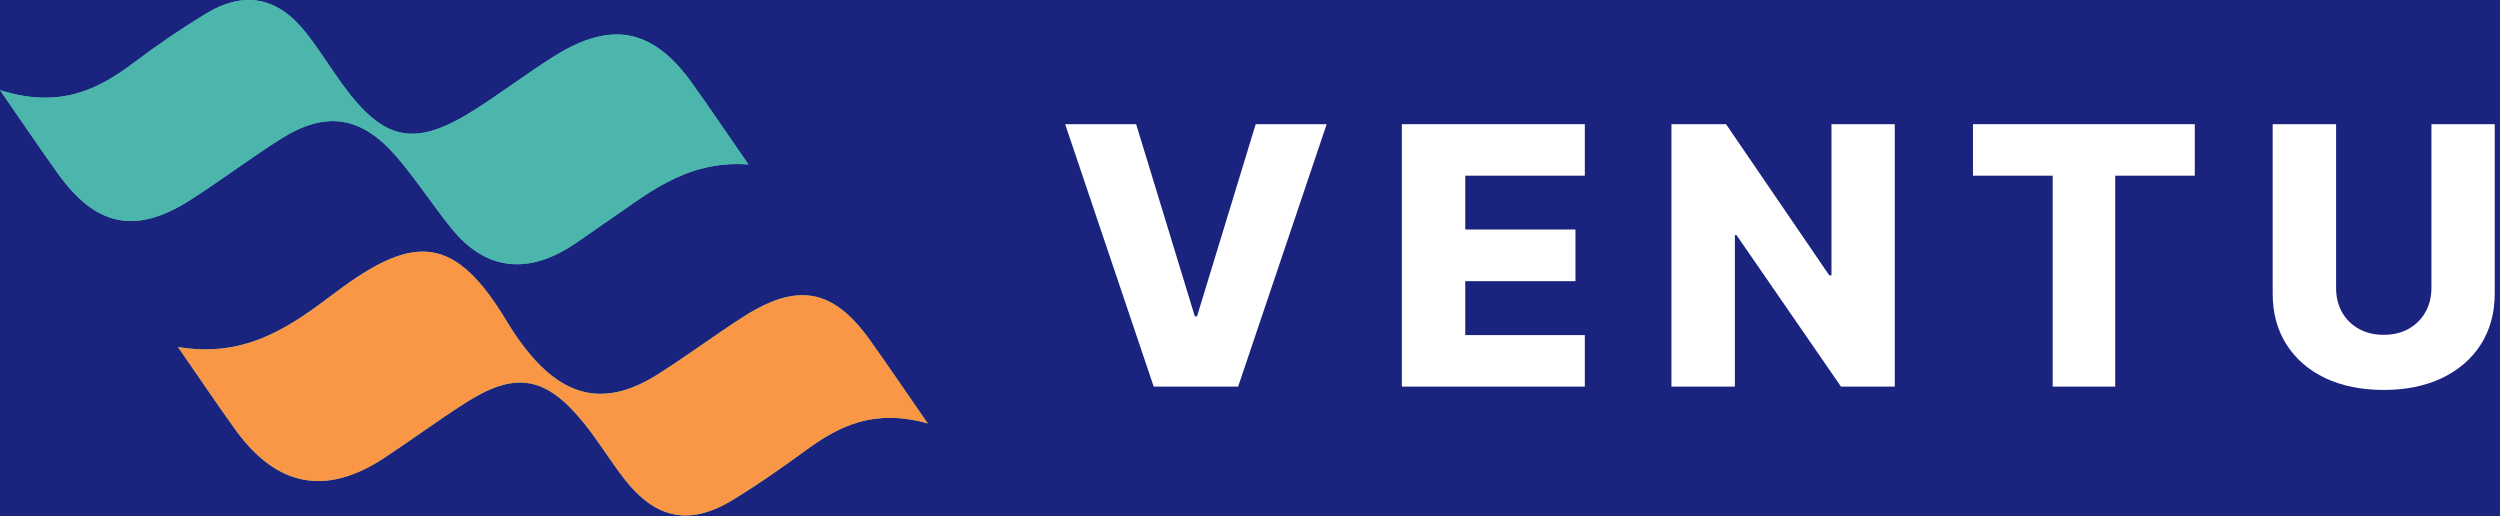
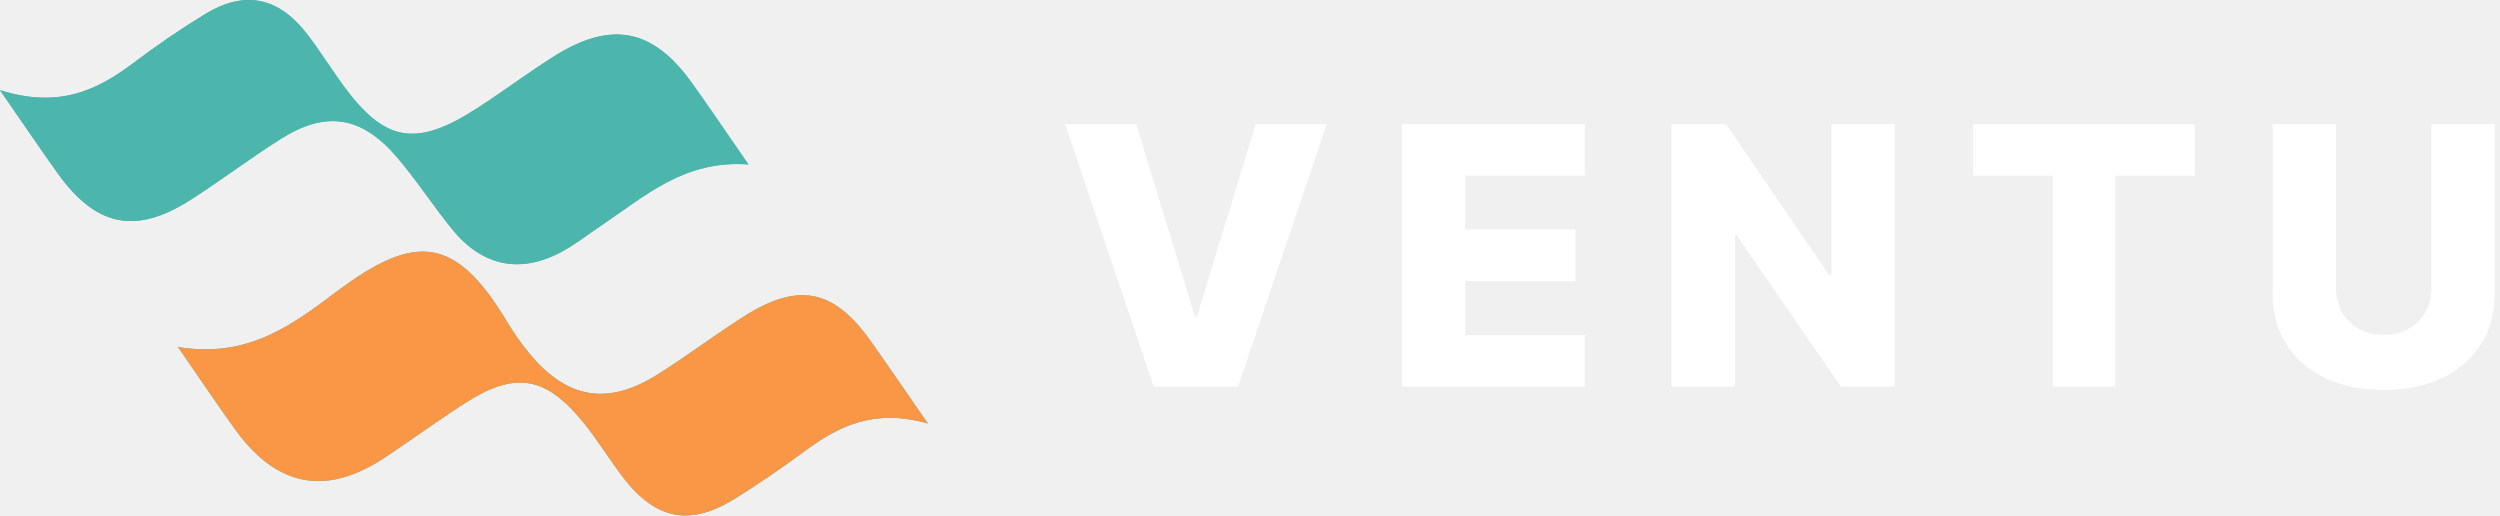
<svg xmlns="http://www.w3.org/2000/svg" width="194" height="40" viewBox="0 0 194 40" fill="none">
-   <rect width="194" height="40" fill="#F5F5F5" />
-   <mask id="path-1-inside-1_0_1" fill="white">
-     <path d="M-29 -34H241V1044H-29V-34Z" />
-   </mask>
-   <path d="M-29 -34H241V1044H-29V-34Z" fill="white" />
-   <path d="M240 -34V1044H242V-34H240Z" fill="#C7C7C7" mask="url(#path-1-inside-1_0_1)" />
-   <rect x="-29" y="-34" width="270" height="109" fill="#1A237E" />
  <path d="M88.165 9.636L92.719 24.551H92.888L97.442 9.636H102.95L96.079 30H89.527L82.656 9.636H88.165Z" fill="white" />
  <path d="M108.783 30V9.636H122.982V13.633H113.705V17.81H122.256V21.817H113.705V26.003H122.982V30H108.783Z" fill="white" />
  <path d="M147.035 9.636V30H142.859L134.755 18.247H134.626V30H129.704V9.636H133.94L141.954 21.369H142.123V9.636H147.035Z" fill="white" />
  <path d="M153.104 13.633V9.636H170.315V13.633H164.141V30H159.288V13.633H153.104Z" fill="white" />
  <path d="M188.679 9.636H193.591V22.771C193.591 24.289 193.229 25.612 192.507 26.739C191.784 27.859 190.777 28.727 189.484 29.344C188.191 29.954 186.69 30.259 184.98 30.259C183.25 30.259 181.738 29.954 180.446 29.344C179.153 28.727 178.149 27.859 177.433 26.739C176.717 25.612 176.359 24.289 176.359 22.771V9.636H181.281V22.344C181.281 23.046 181.433 23.673 181.738 24.223C182.05 24.773 182.484 25.204 183.041 25.516C183.598 25.827 184.244 25.983 184.98 25.983C185.716 25.983 186.359 25.827 186.909 25.516C187.466 25.204 187.9 24.773 188.211 24.223C188.523 23.673 188.679 23.046 188.679 22.344V9.636Z" fill="white" />
-   <g clip-path="url(#clip0_0_1)">
+   <g clip-path="url(#clip0_1_44)">
    <path d="M8.94839e-06 6.996C1.976 9.847 3.211 11.688 4.506 13.487C7.465 17.594 10.536 18.221 14.771 15.519C17.146 14.003 19.396 12.292 21.778 10.787C25.28 8.575 28.041 8.986 30.777 12.168C32.318 13.961 33.603 15.968 35.099 17.802C37.493 20.738 40.505 21.287 43.783 19.426C44.813 18.842 45.753 18.103 46.739 17.443C50.071 15.213 53.117 12.393 58.081 12.764C56.335 10.244 55.022 8.285 53.644 6.373C50.638 2.202 47.395 1.588 42.964 4.388C40.958 5.656 39.055 7.083 37.063 8.373C32.255 11.486 29.847 11.052 26.551 6.516C25.593 5.199 24.743 3.802 23.735 2.526C21.543 -0.25 18.943 -0.749 15.935 1.083C14.036 2.239 12.192 3.501 10.418 4.839C7.602 6.965 4.642 8.456 0 6.996L8.94839e-06 6.996Z" fill="#4DB6AC" />
    <path d="M13.809 26.927C15.596 29.506 16.904 31.464 18.284 33.37C21.481 37.785 25.308 38.506 29.801 35.544C31.912 34.153 33.951 32.654 36.077 31.288C39.978 28.783 42.338 29.169 45.289 32.805C46.409 34.185 47.329 35.724 48.419 37.129C50.893 40.32 53.544 40.84 56.952 38.744C58.851 37.577 60.685 36.298 62.482 34.98C65.084 33.072 67.806 31.678 72 32.863C70.192 30.255 68.879 28.311 67.517 26.403C64.662 22.407 61.907 21.884 57.675 24.588C55.421 26.029 53.278 27.643 51.013 29.068C47.194 31.47 44.084 30.97 41.186 27.555C40.516 26.766 39.91 25.909 39.38 25.021C35.338 18.261 32.206 18.061 26.108 22.64C22.691 25.206 19.21 27.834 13.809 26.927L13.809 26.927Z" fill="#4DB6AC" />
    <path d="M0 6.996C4.642 8.456 7.602 6.965 10.418 4.839C12.192 3.501 14.036 2.239 15.935 1.083C18.943 -0.749 21.543 -0.25 23.735 2.526C24.743 3.802 25.593 5.199 26.551 6.516C29.847 11.052 32.255 11.486 37.063 8.373C39.055 7.083 40.958 5.656 42.964 4.388C47.395 1.588 50.638 2.202 53.644 6.373C55.022 8.285 56.335 10.244 58.081 12.764C53.117 12.393 50.071 15.213 46.739 17.443C45.753 18.103 44.813 18.842 43.783 19.426C40.505 21.287 37.493 20.738 35.099 17.802C33.603 15.968 32.318 13.961 30.777 12.168C28.041 8.986 25.28 8.575 21.778 10.787C19.396 12.292 17.146 14.003 14.771 15.519C10.536 18.221 7.465 17.594 4.506 13.487C3.211 11.688 1.976 9.847 8.94839e-06 6.996L0 6.996Z" fill="#4DB6AC" />
    <path d="M13.809 26.927C19.21 27.834 22.691 25.206 26.108 22.64C32.206 18.061 35.338 18.261 39.38 25.021C39.91 25.909 40.516 26.766 41.186 27.555C44.084 30.97 47.194 31.47 51.013 29.068C53.278 27.643 55.421 26.029 57.675 24.588C61.907 21.884 64.662 22.407 67.517 26.403C68.879 28.311 70.192 30.254 72 32.863C67.806 31.678 65.084 33.072 62.482 34.98C60.685 36.298 58.851 37.577 56.952 38.744C53.544 40.84 50.893 40.32 48.419 37.129C47.329 35.723 46.409 34.185 45.289 32.805C42.338 29.169 39.978 28.783 36.077 31.288C33.951 32.654 31.912 34.153 29.801 35.544C25.308 38.506 21.481 37.785 18.284 33.37C16.904 31.464 15.596 29.506 13.809 26.927L13.809 26.927Z" fill="#F99746" />
  </g>
  <defs>
-     <clipPath id="clip0_0_1">
+     <clipPath id="clip0_1_44">
      <rect width="72" height="40" fill="white" />
    </clipPath>
  </defs>
</svg>
